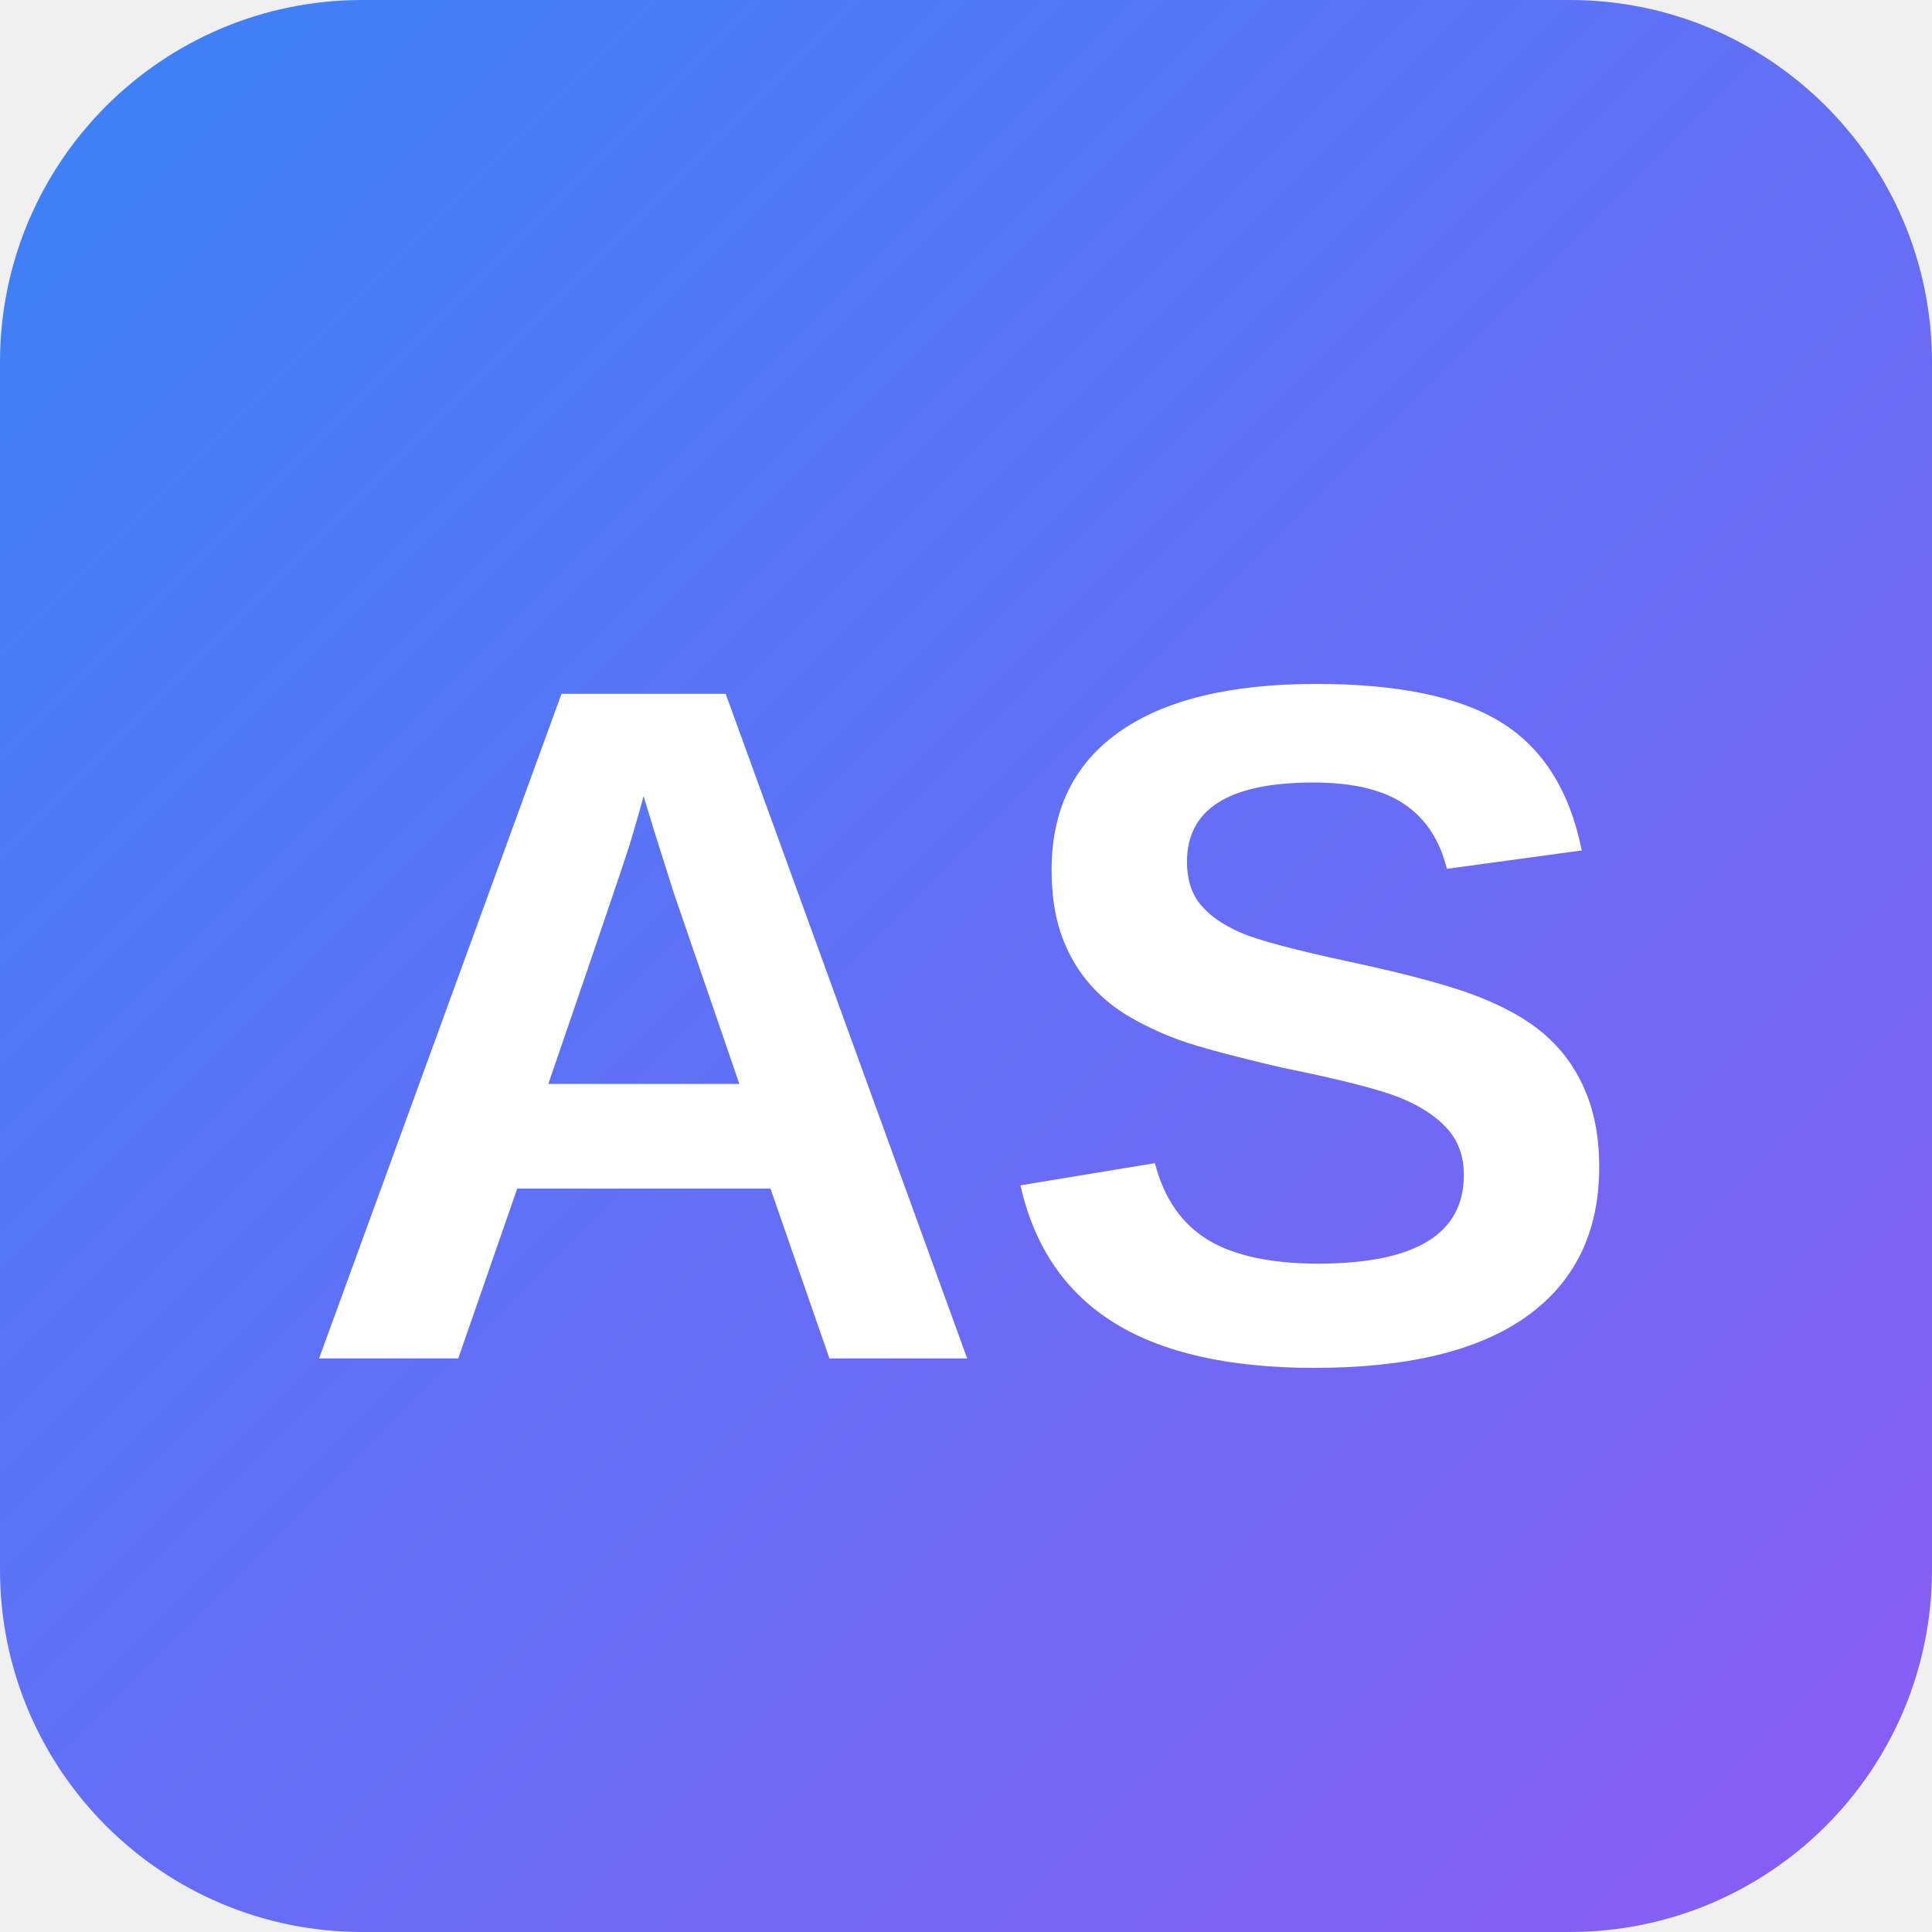
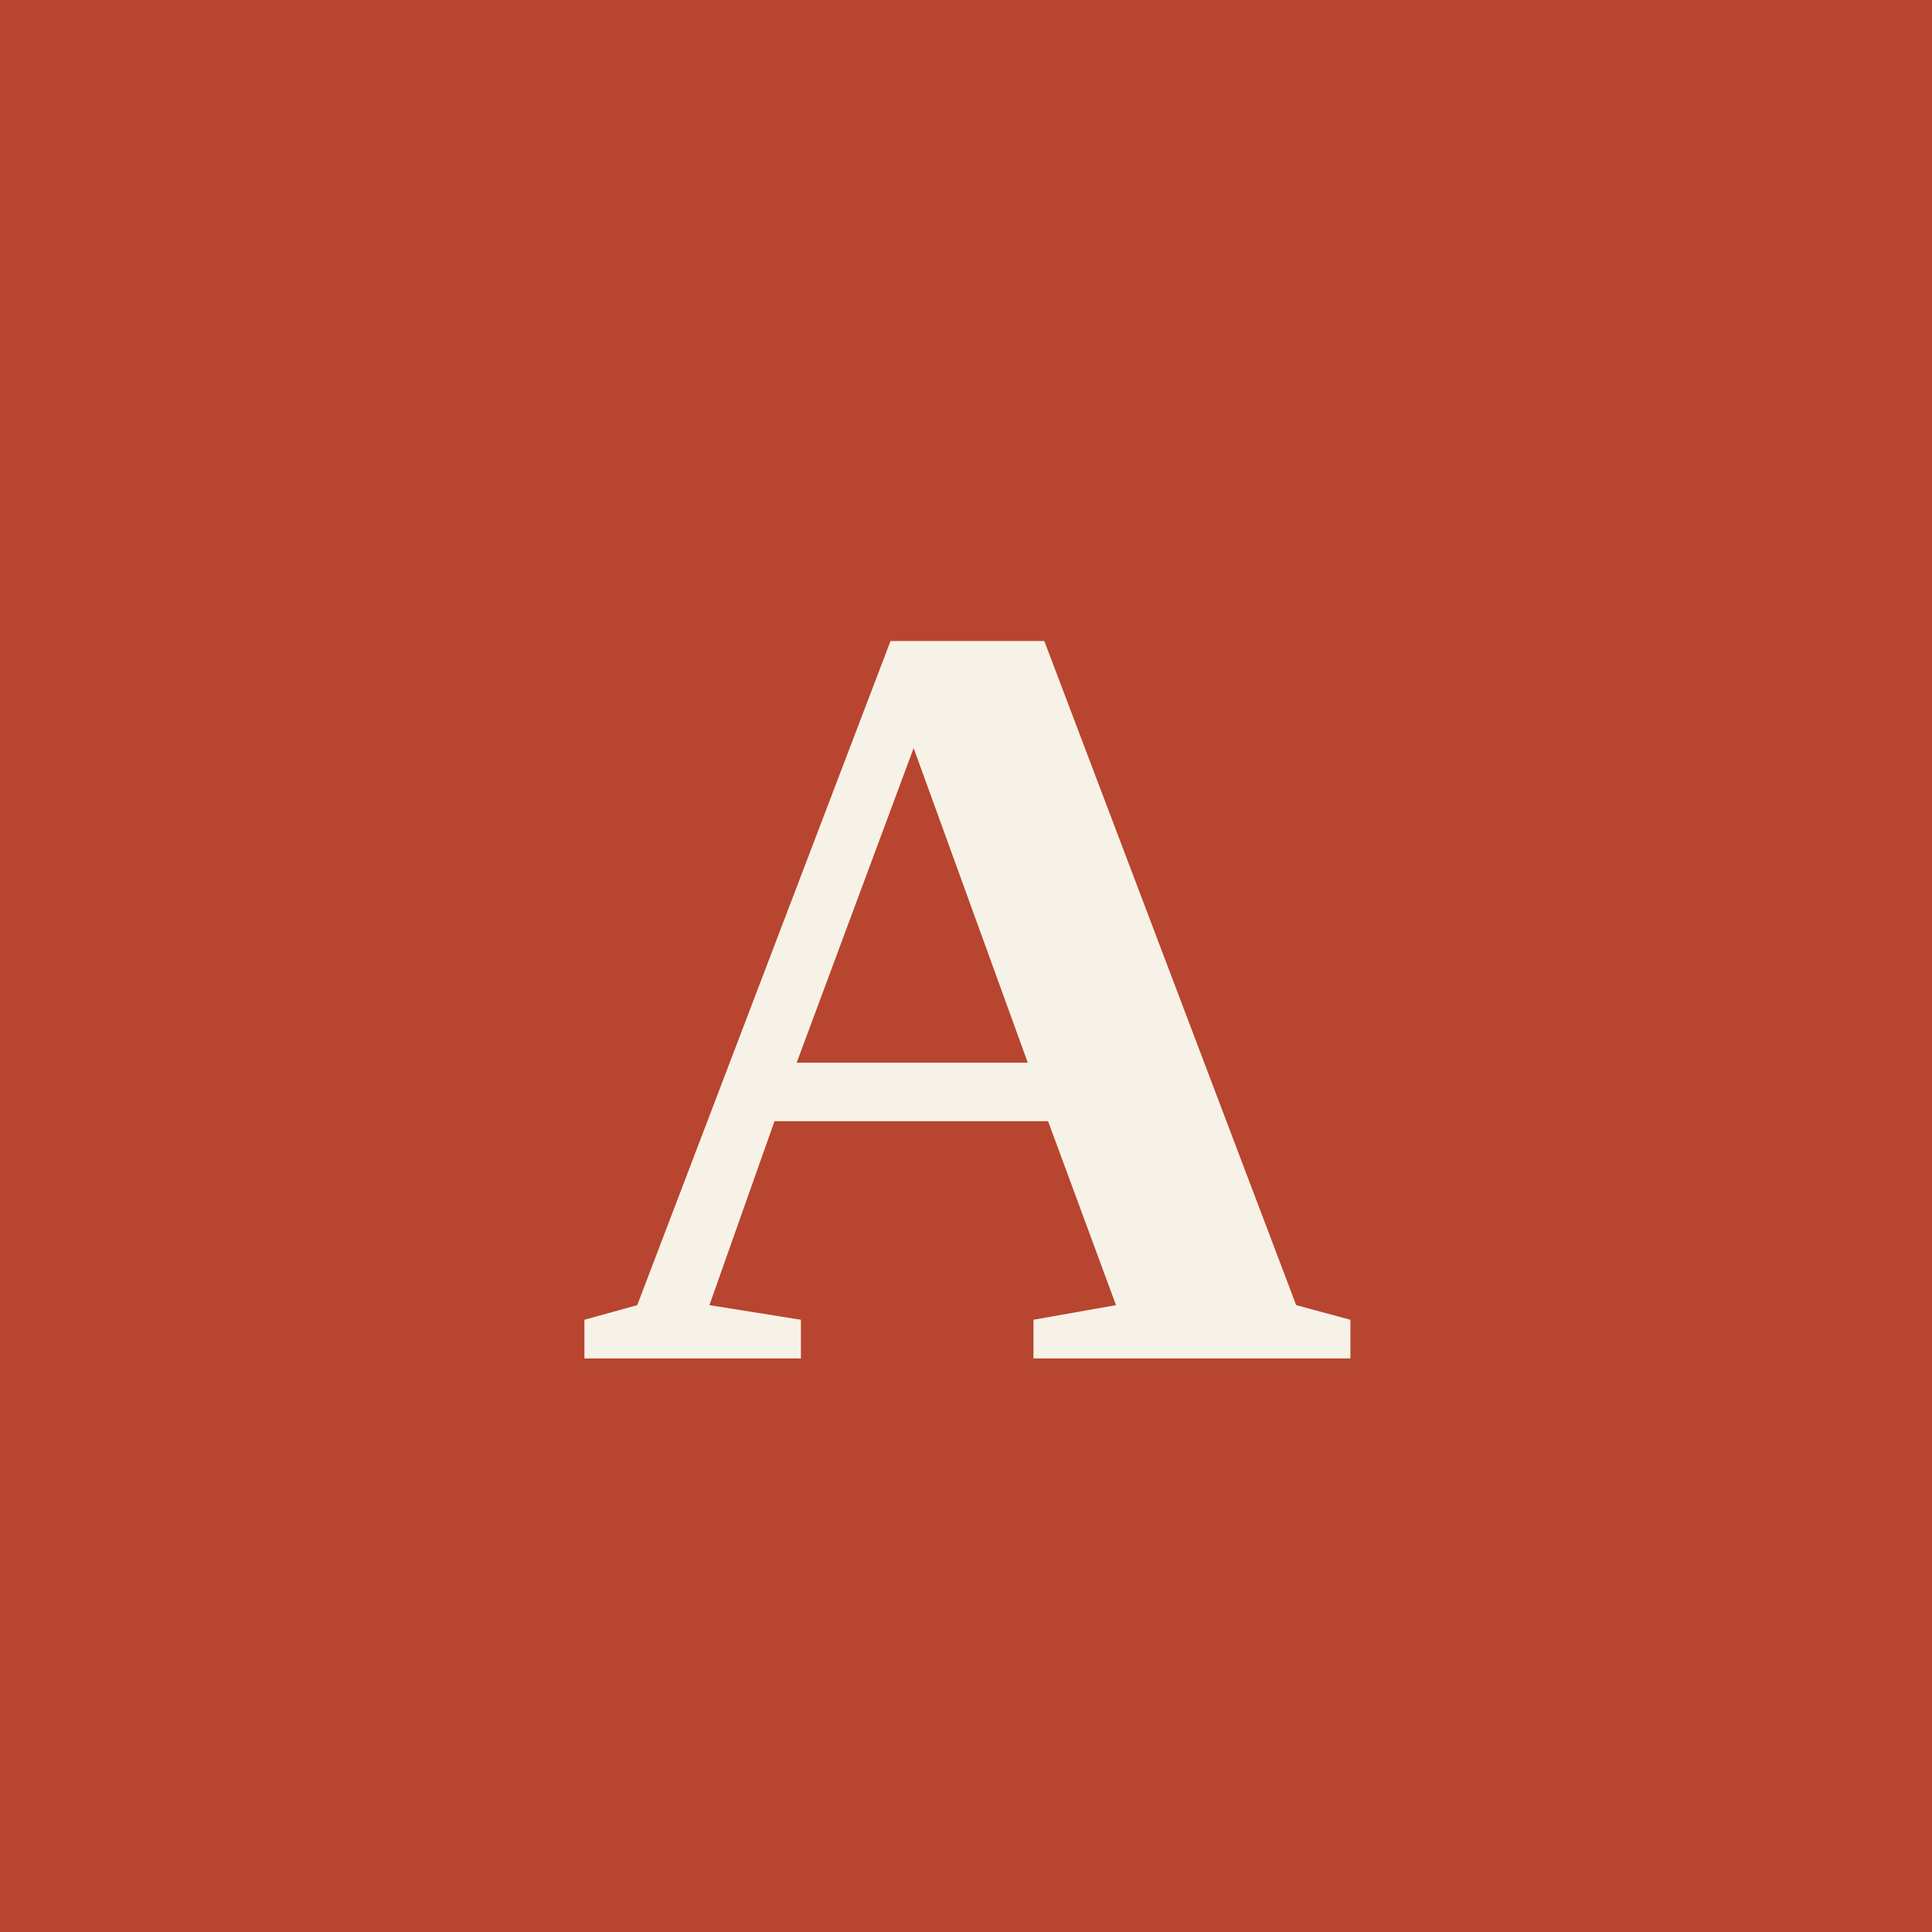
<svg xmlns="http://www.w3.org/2000/svg" width="64" height="64" viewBox="0 0 64 64" fill="none">
-   <rect width="64" height="64" rx="12" fill="url(#gradient)" />
-   <defs>
-     <linearGradient id="gradient" x1="0" y1="0" x2="64" y2="64" gradientUnits="userSpaceOnUse">
-       <stop stop-color="#3B82F6" />
-       <stop offset="1" stop-color="#8B5CF6" />
-     </linearGradient>
-   </defs>
-   <text x="32" y="45" font-family="Arial, sans-serif" font-size="32" font-weight="bold" fill="white" text-anchor="middle">AS</text>
+   <rect width="64" height="64" fill="#b8452f" />
+   <text x="32" y="45" font-family="Georgia, 'Times New Roman', serif" font-size="36" font-weight="700" fill="#f7f2e7" text-anchor="middle">A</text>
</svg>
